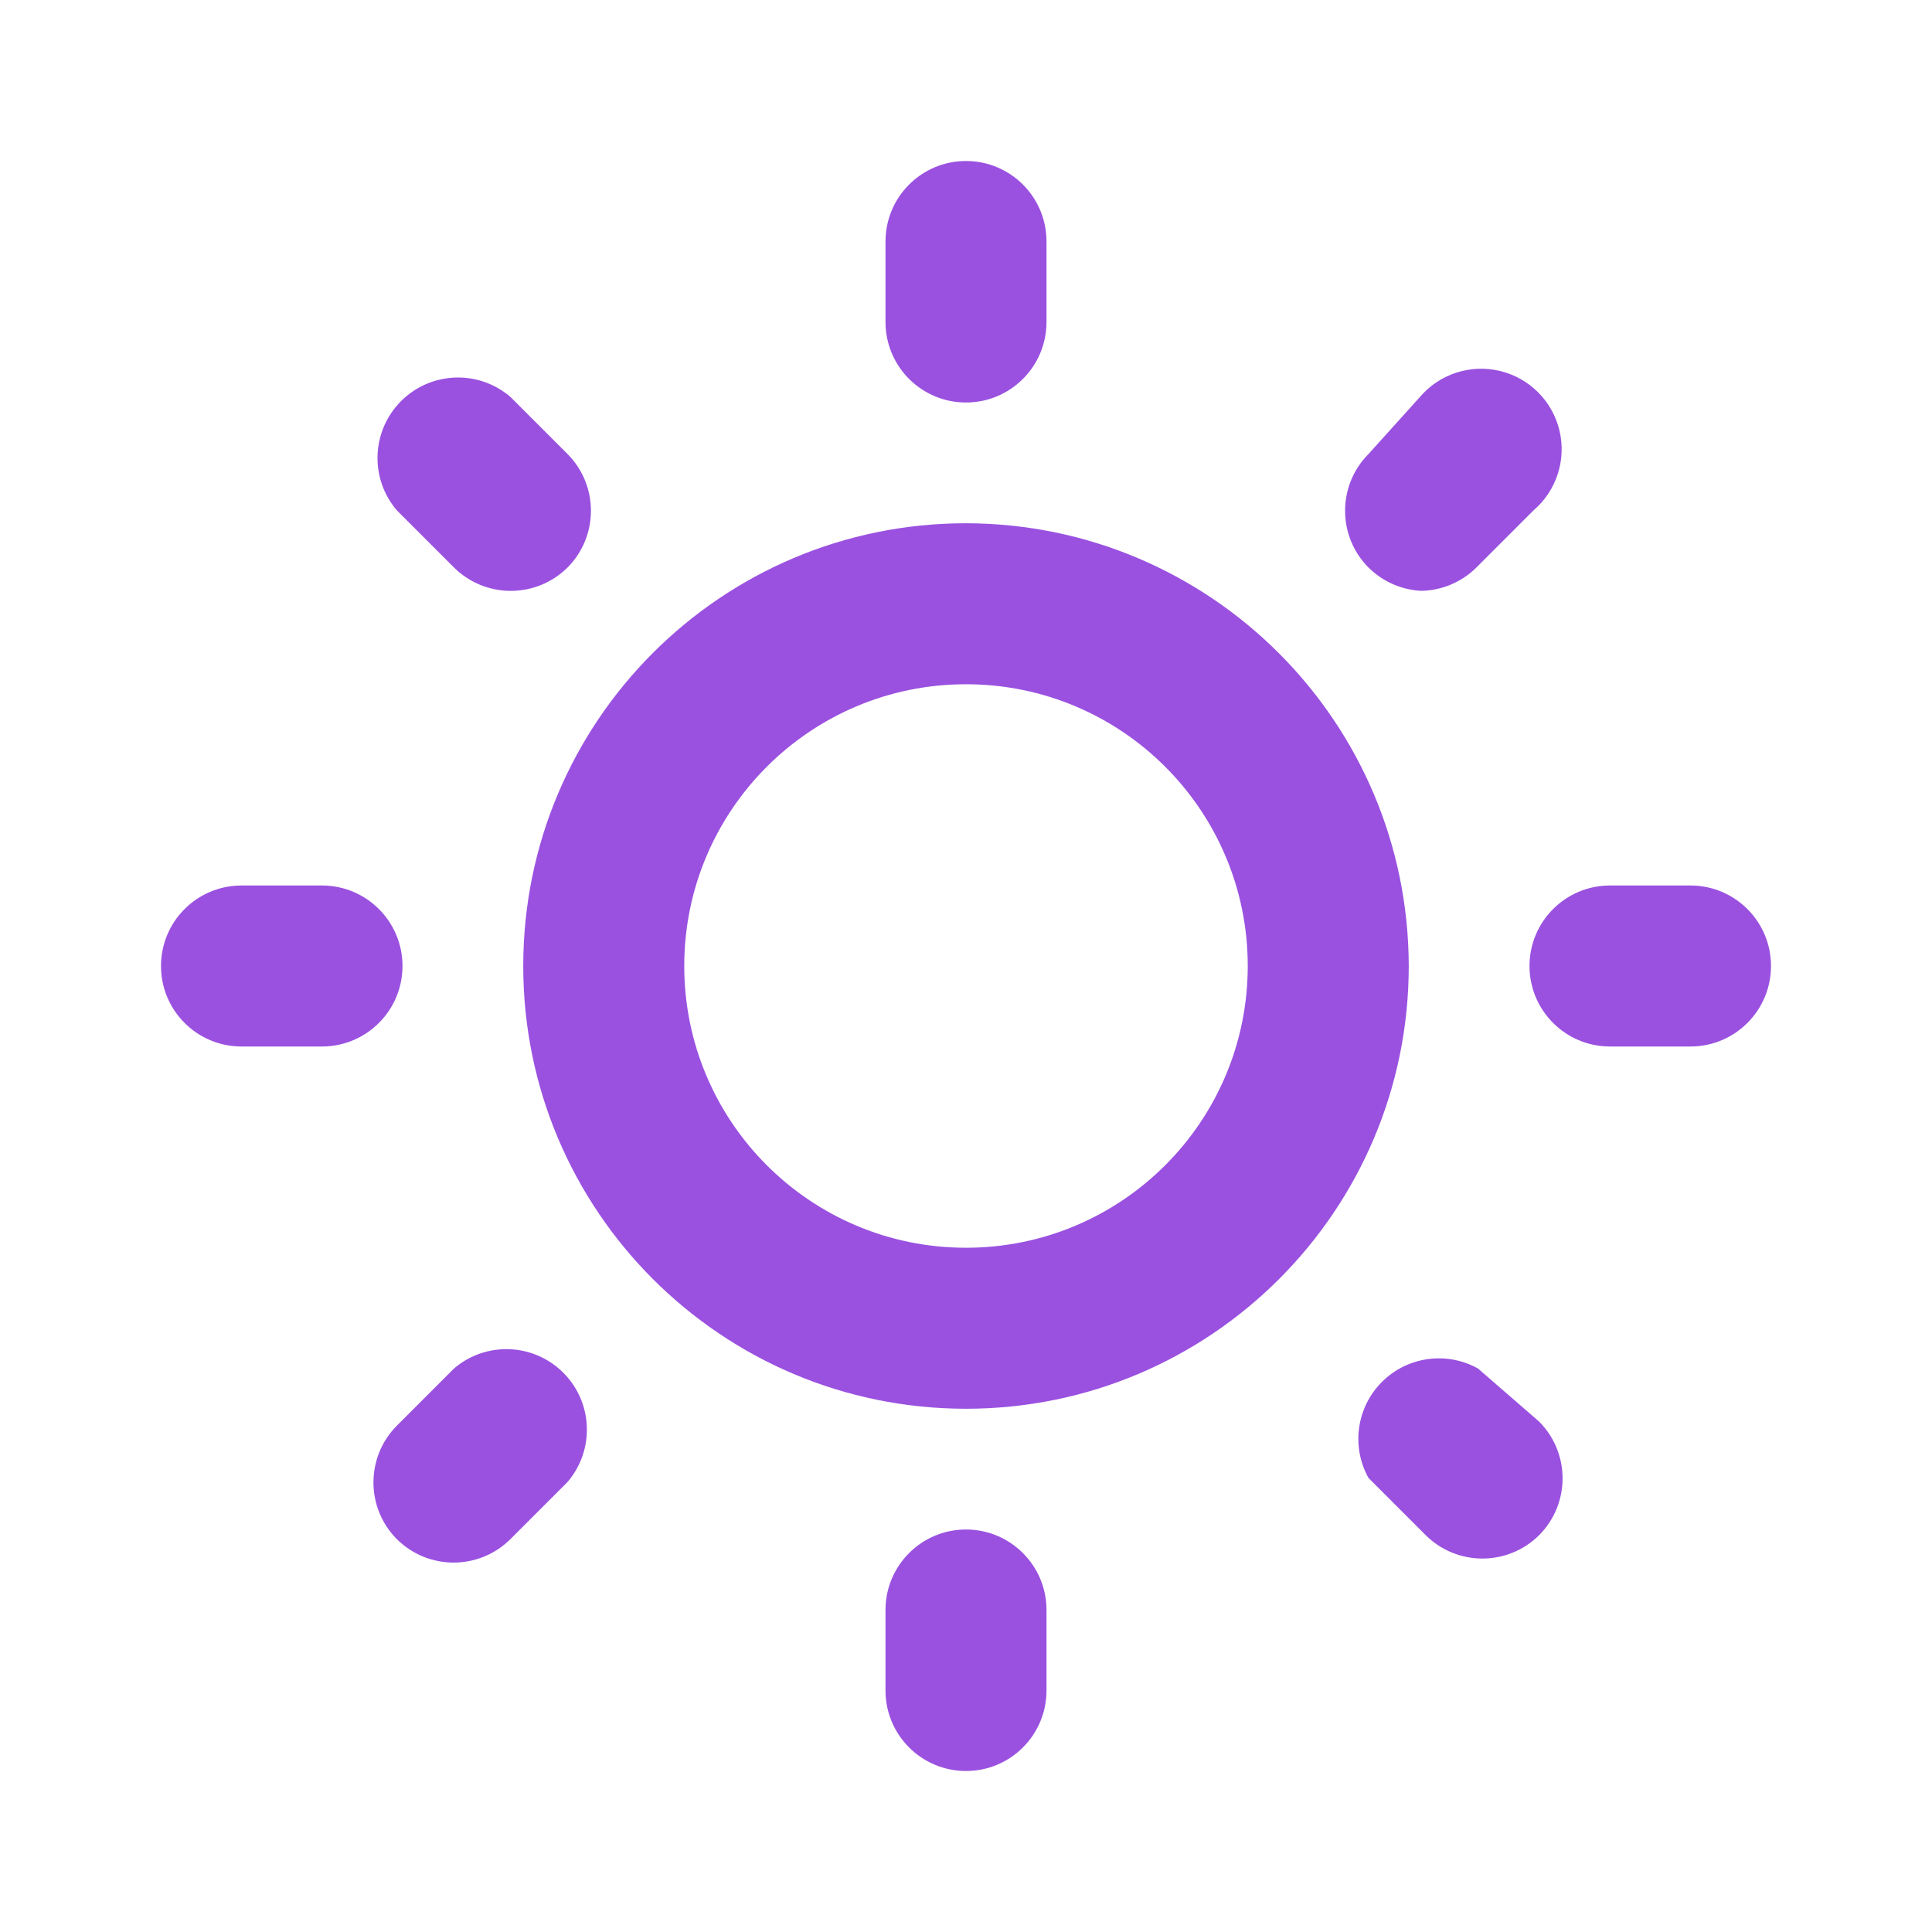
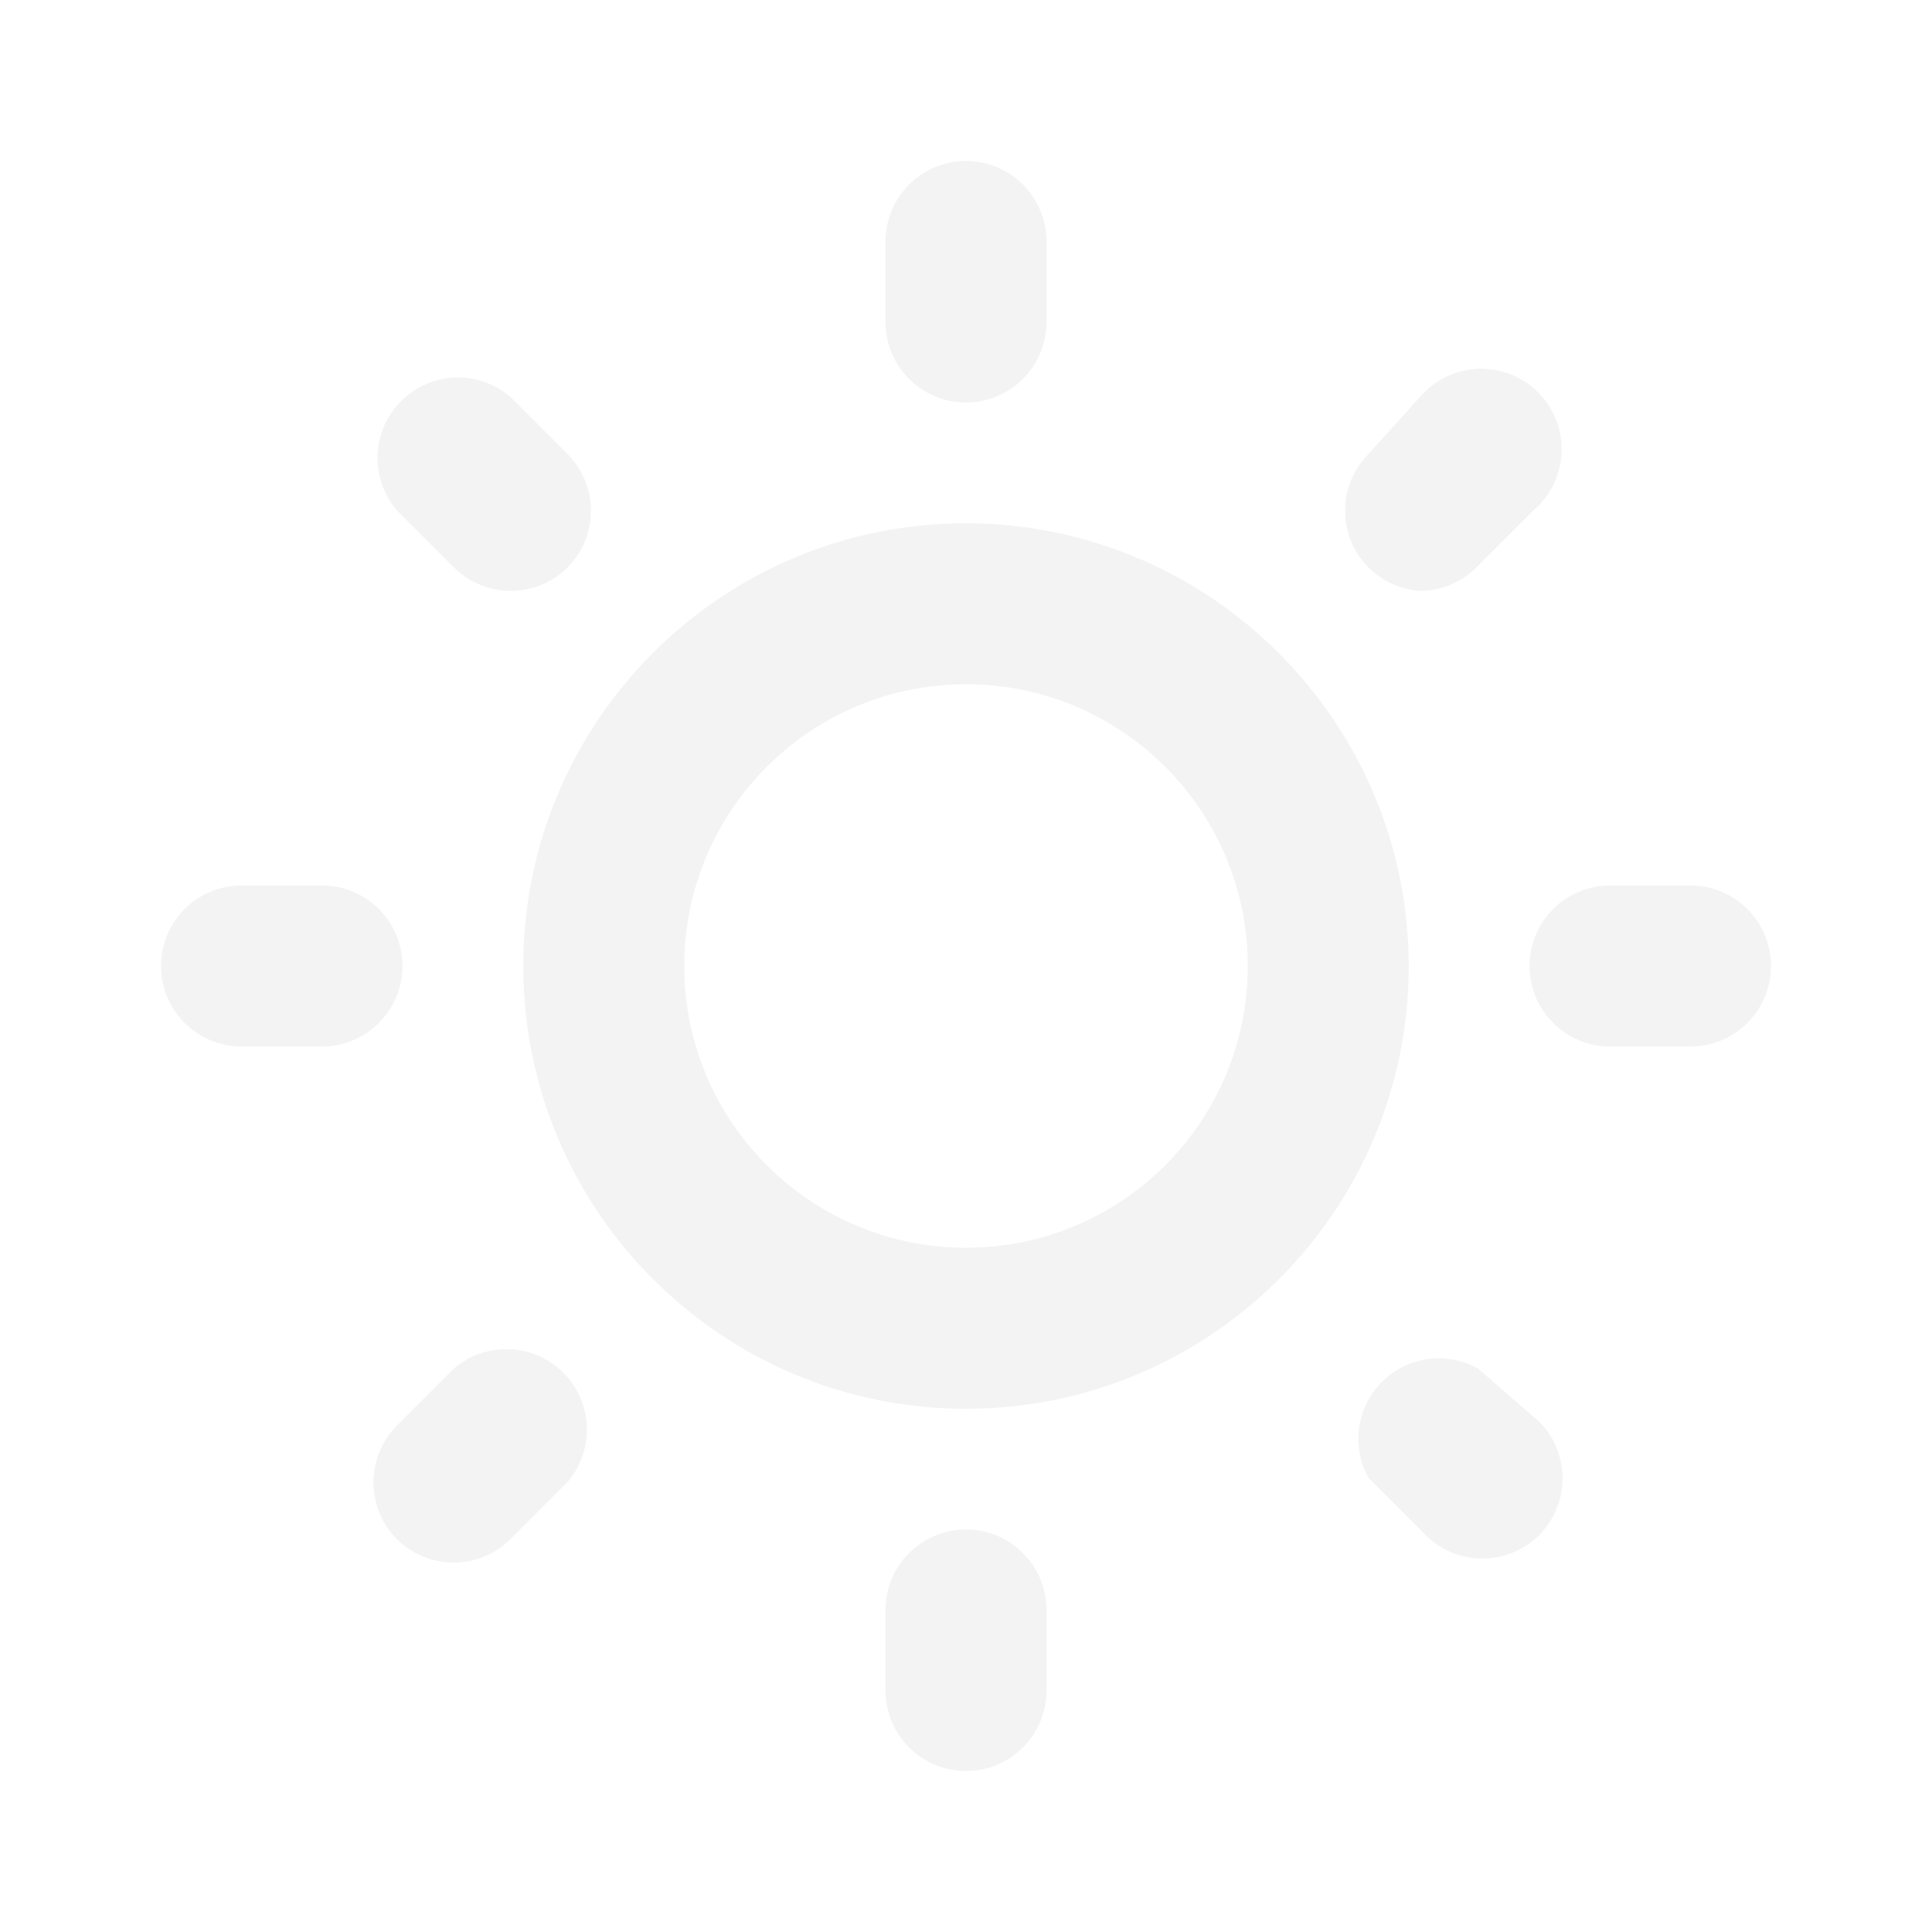
<svg xmlns="http://www.w3.org/2000/svg" viewBox="0 0 24 24" id="sun">
-   <path fill="#9A51E0" d="M5.64,17l-.71.71a1,1,0,0,0,0,1.41,1,1,0,0,0,1.41,0l.71-.71A1,1,0,0,0,5.64,17ZM5,12a1,1,0,0,0-1-1H3a1,1,0,0,0,0,2H4A1,1,0,0,0,5,12Zm7-7a1,1,0,0,0,1-1V3a1,1,0,0,0-2,0V4A1,1,0,0,0,12,5ZM5.64,7.05a1,1,0,0,0,.7.29,1,1,0,0,0,.71-.29,1,1,0,0,0,0-1.41l-.71-.71A1,1,0,0,0,4.93,6.34Zm12,.29a1,1,0,0,0,.7-.29l.71-.71a1,1,0,1,0-1.41-1.41L17,5.64a1,1,0,0,0,0,1.41A1,1,0,0,0,17.66,7.34ZM21,11H20a1,1,0,0,0,0,2h1a1,1,0,0,0,0-2Zm-9,8a1,1,0,0,0-1,1v1a1,1,0,0,0,2,0V20A1,1,0,0,0,12,19ZM18.36,17A1,1,0,0,0,17,18.36l.71.71a1,1,0,0,0,1.41,0,1,1,0,0,0,0-1.41ZM12,6.5A5.5,5.5,0,1,0,17.5,12,5.51,5.51,0,0,0,12,6.5Zm0,9A3.5,3.5,0,1,1,15.5,12,3.5,3.5,0,0,1,12,15.5Z" />
+   <path fill="#f3f3f3" d="M5.64,17l-.71.71a1,1,0,0,0,0,1.41,1,1,0,0,0,1.41,0l.71-.71A1,1,0,0,0,5.64,17ZM5,12a1,1,0,0,0-1-1H3a1,1,0,0,0,0,2H4A1,1,0,0,0,5,12Zm7-7a1,1,0,0,0,1-1V3a1,1,0,0,0-2,0V4A1,1,0,0,0,12,5ZM5.64,7.05a1,1,0,0,0,.7.29,1,1,0,0,0,.71-.29,1,1,0,0,0,0-1.41l-.71-.71A1,1,0,0,0,4.93,6.34Zm12,.29a1,1,0,0,0,.7-.29l.71-.71a1,1,0,1,0-1.41-1.41L17,5.64a1,1,0,0,0,0,1.41A1,1,0,0,0,17.66,7.34ZM21,11H20a1,1,0,0,0,0,2h1a1,1,0,0,0,0-2Zm-9,8a1,1,0,0,0-1,1v1a1,1,0,0,0,2,0V20A1,1,0,0,0,12,19ZM18.36,17A1,1,0,0,0,17,18.36l.71.71a1,1,0,0,0,1.41,0,1,1,0,0,0,0-1.41ZM12,6.5A5.5,5.5,0,1,0,17.5,12,5.51,5.51,0,0,0,12,6.5Zm0,9A3.5,3.5,0,1,1,15.5,12,3.5,3.5,0,0,1,12,15.5Z" />
</svg>
